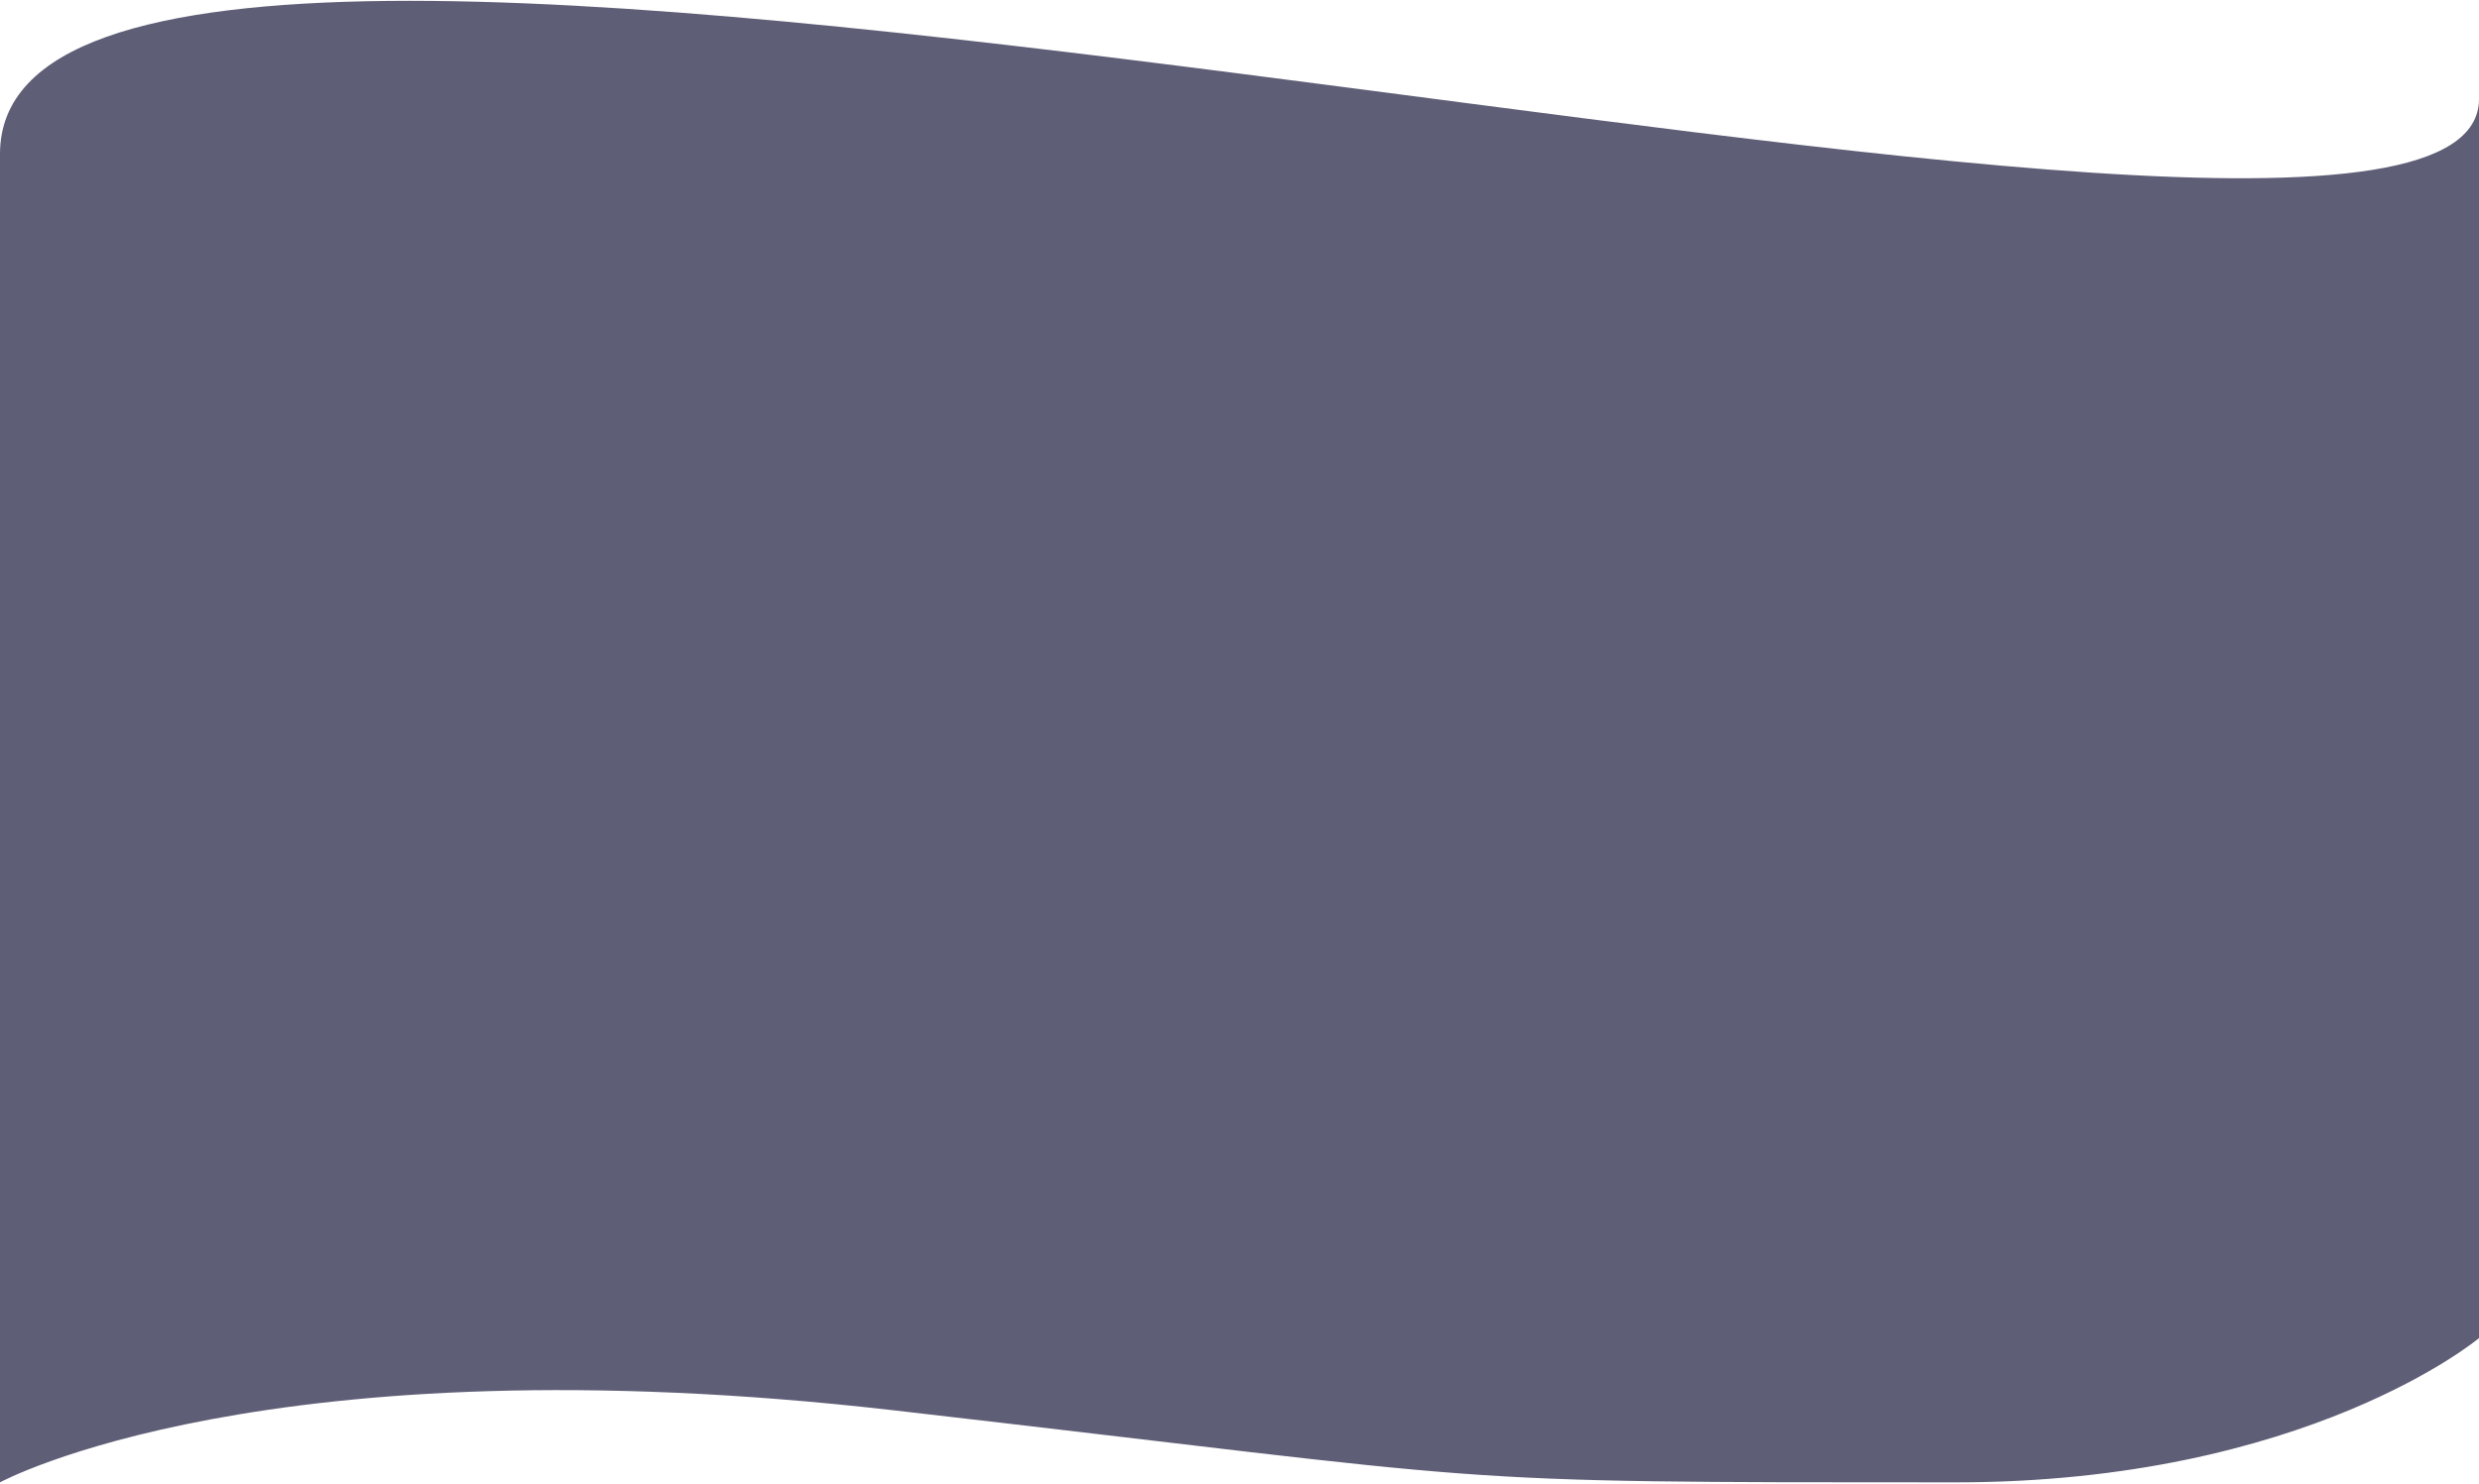
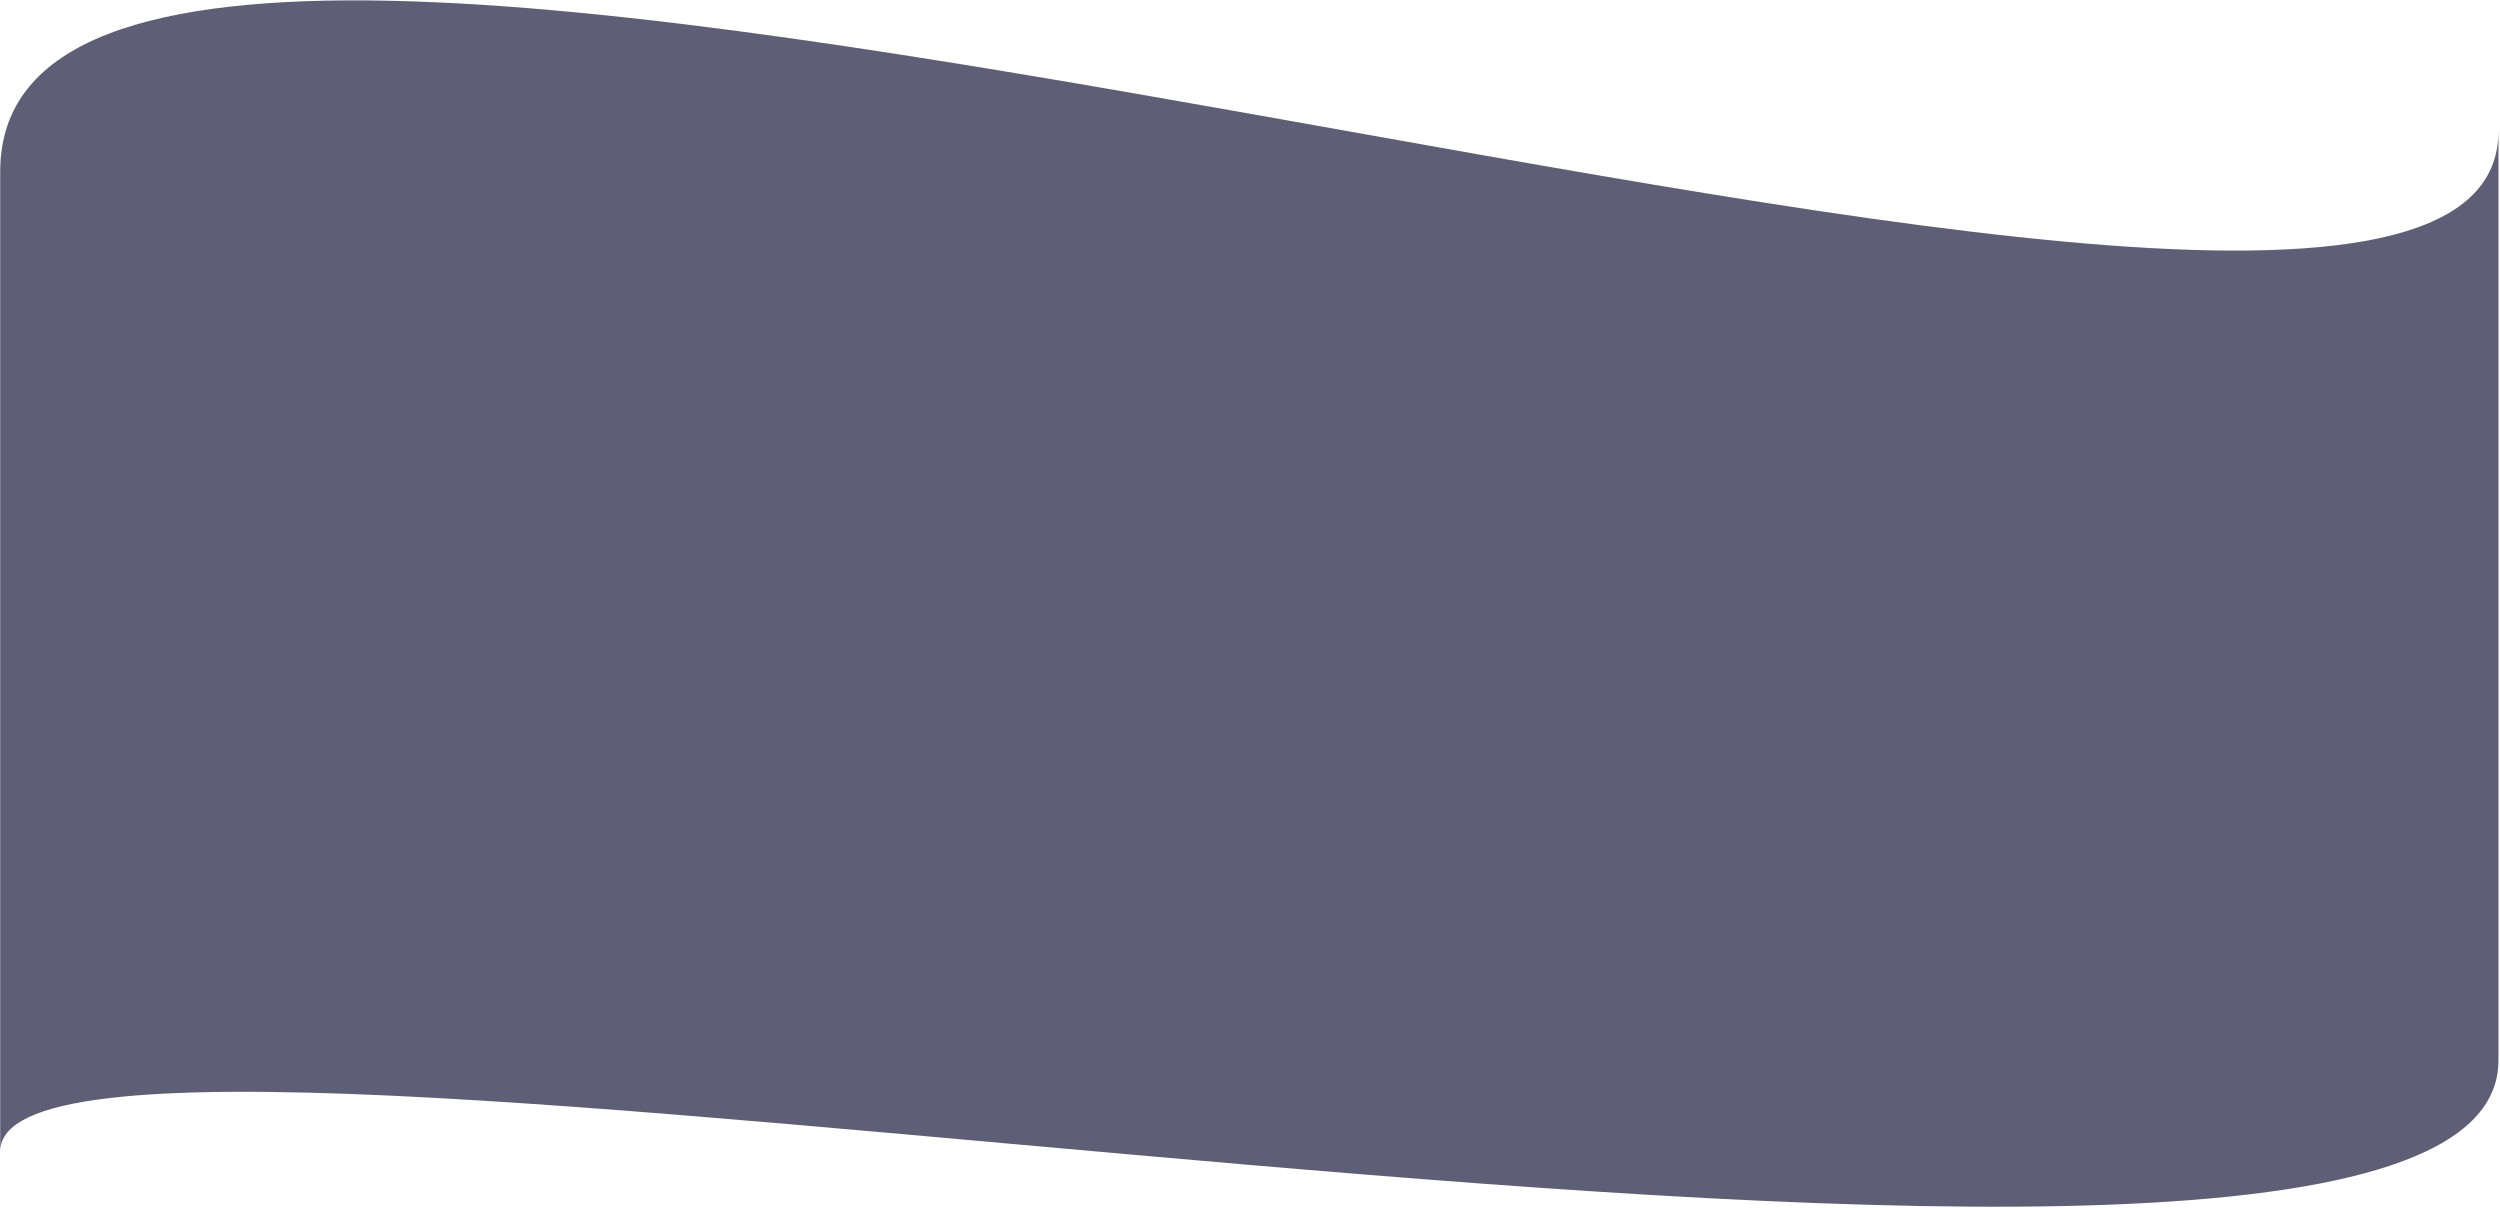
- <svg xmlns="http://www.w3.org/2000/svg" width="1440" height="862" viewBox="0 0 1440 862" fill="none">
-   <path d="M0 89.5C-2.20817e-05 -168 1440 233 1440 57.5C1440 -118 1440 777.5 1440 777.5C1440 777.5 1340 861.308 1136 861.308C825.311 861.308 885 861.5 519.5 819.5C154 777.5 0 861.308 0 861.308C0 861.308 2.20817e-05 346.999 0 89.5Z" fill="#5E5E77" />
+ <svg xmlns="http://www.w3.org/2000/svg" width="1441" height="696" viewBox="0 0 1441 696" fill="none">
+   <path d="M0.114 98.919C0.114 -209.228 1440.11 325.729 1440.11 75.5C1440.11 -174.729 1440.11 390.042 1440.11 611.271C1440.11 832.5 0.114 533.043 0.114 663.772C0.114 794.5 0.114 407.067 0.114 98.919Z" fill="#5E5E77" />
</svg>
